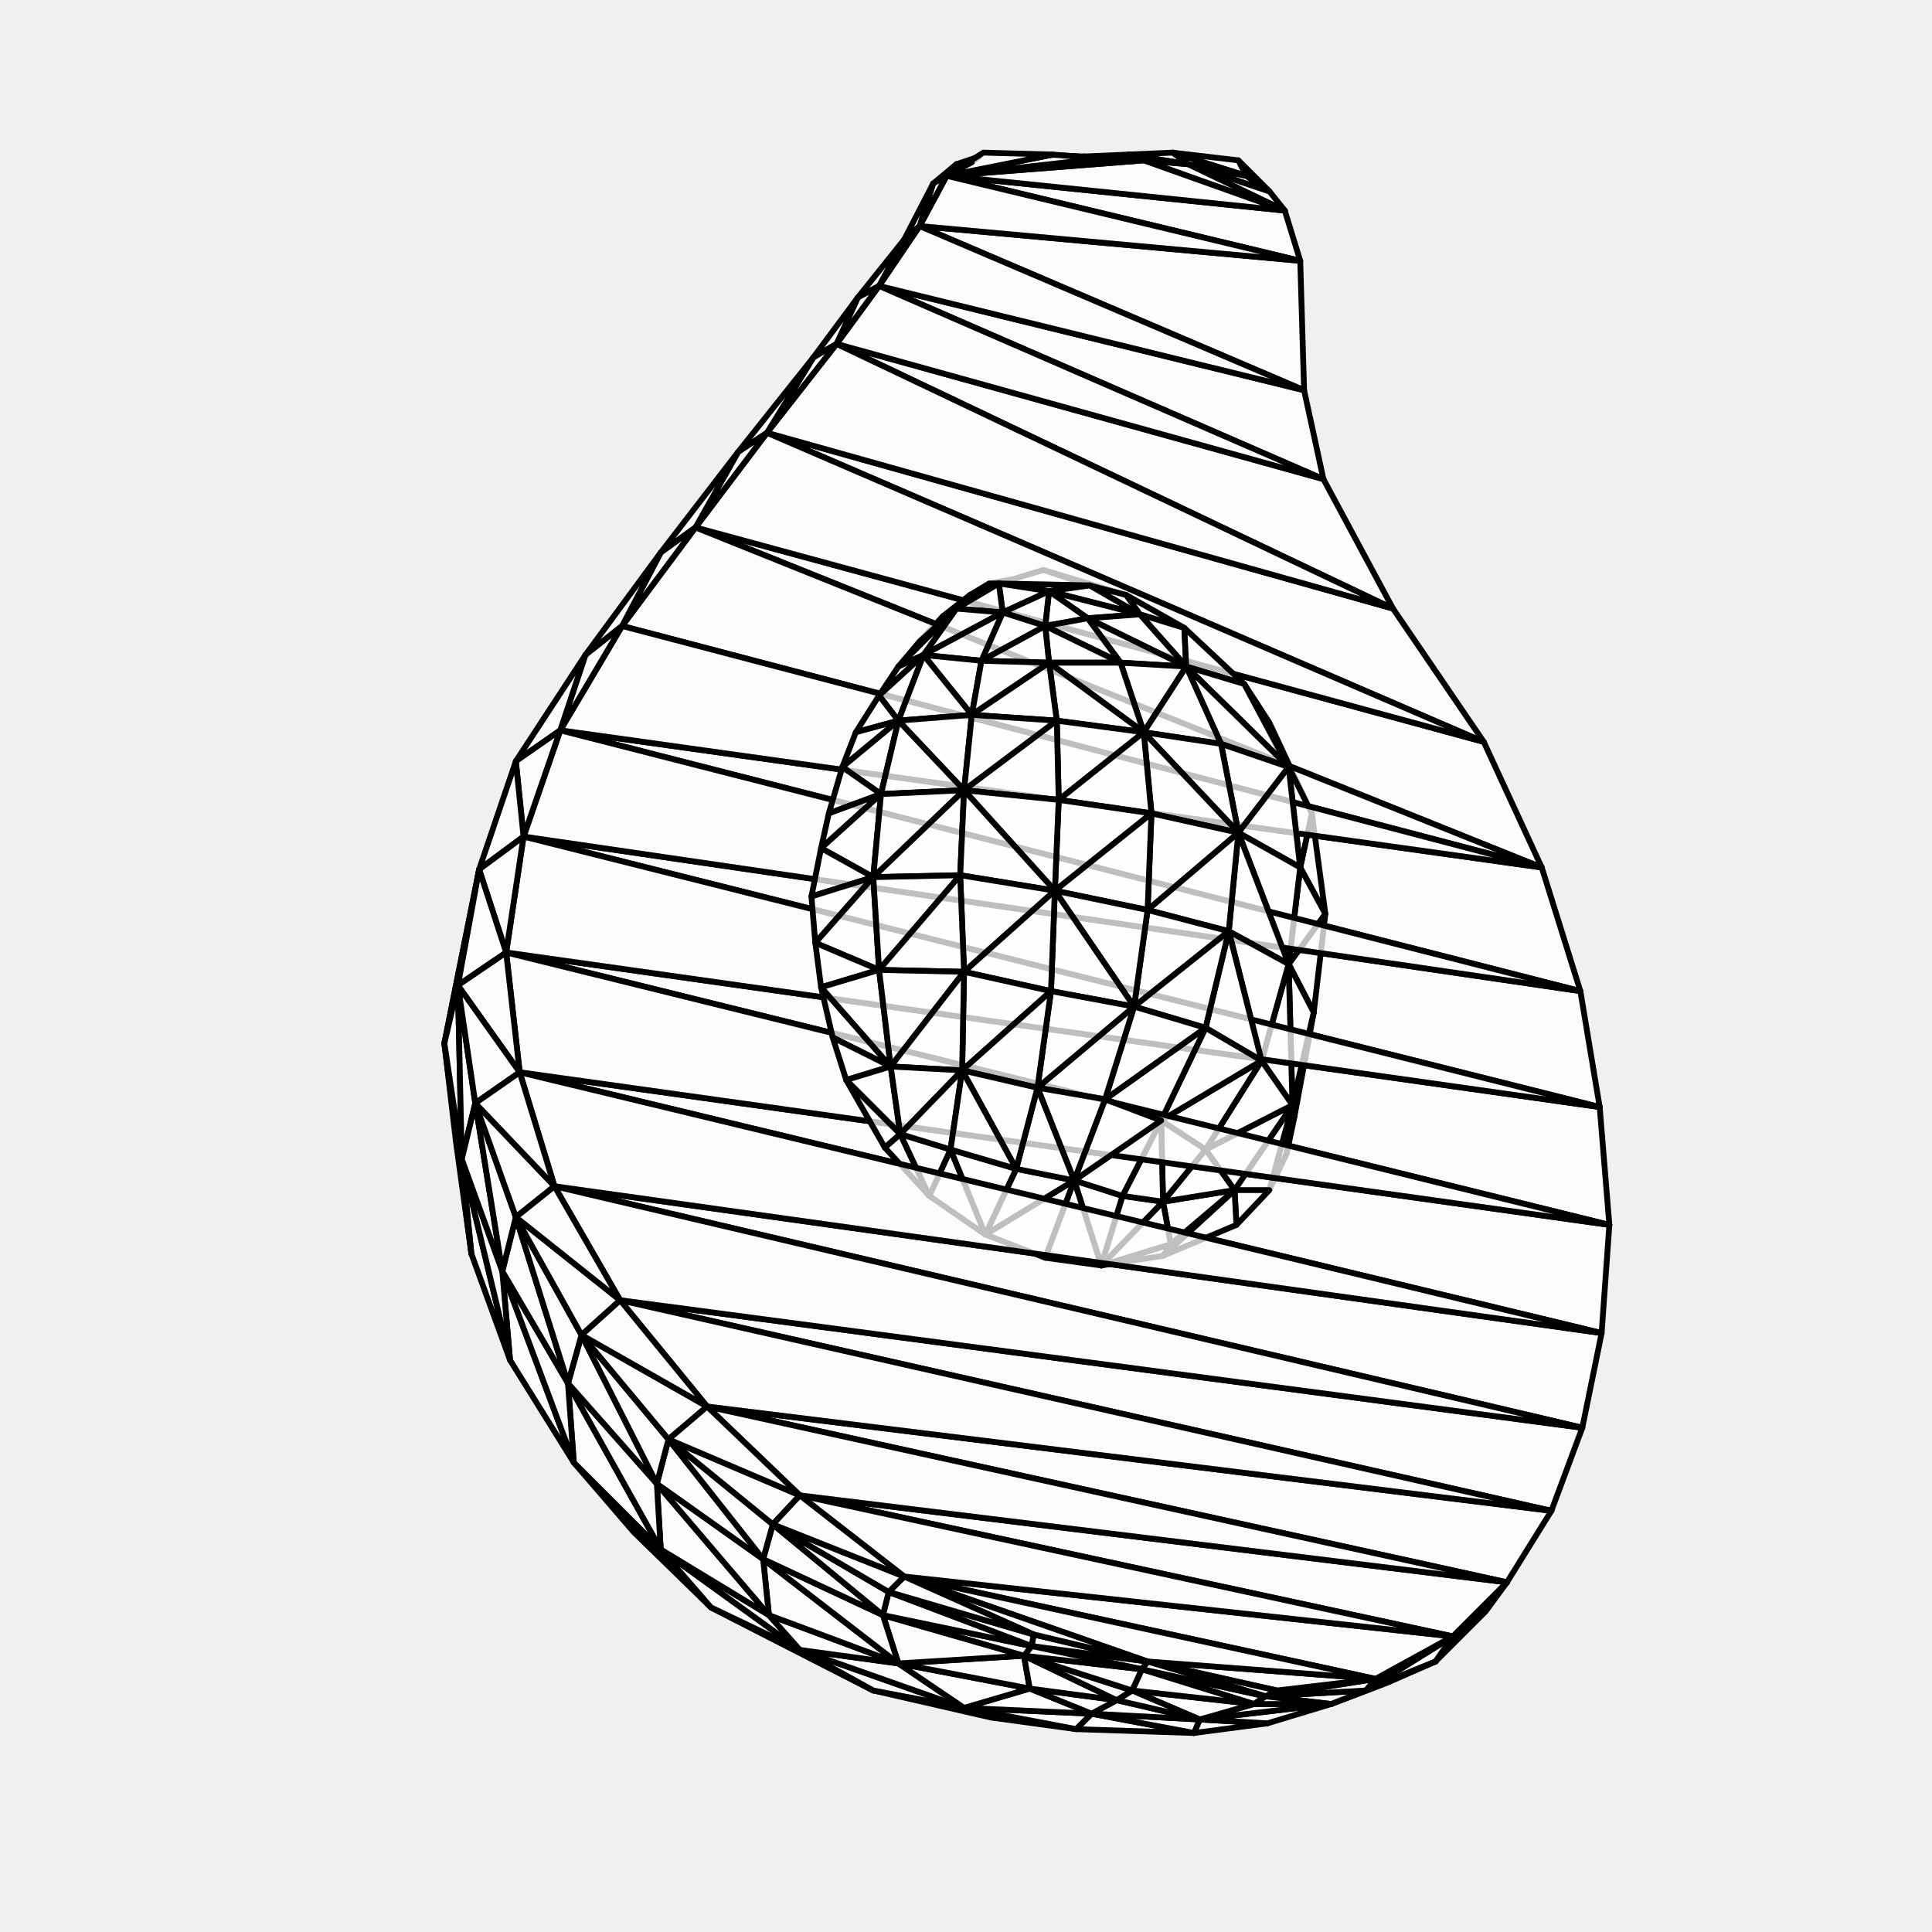
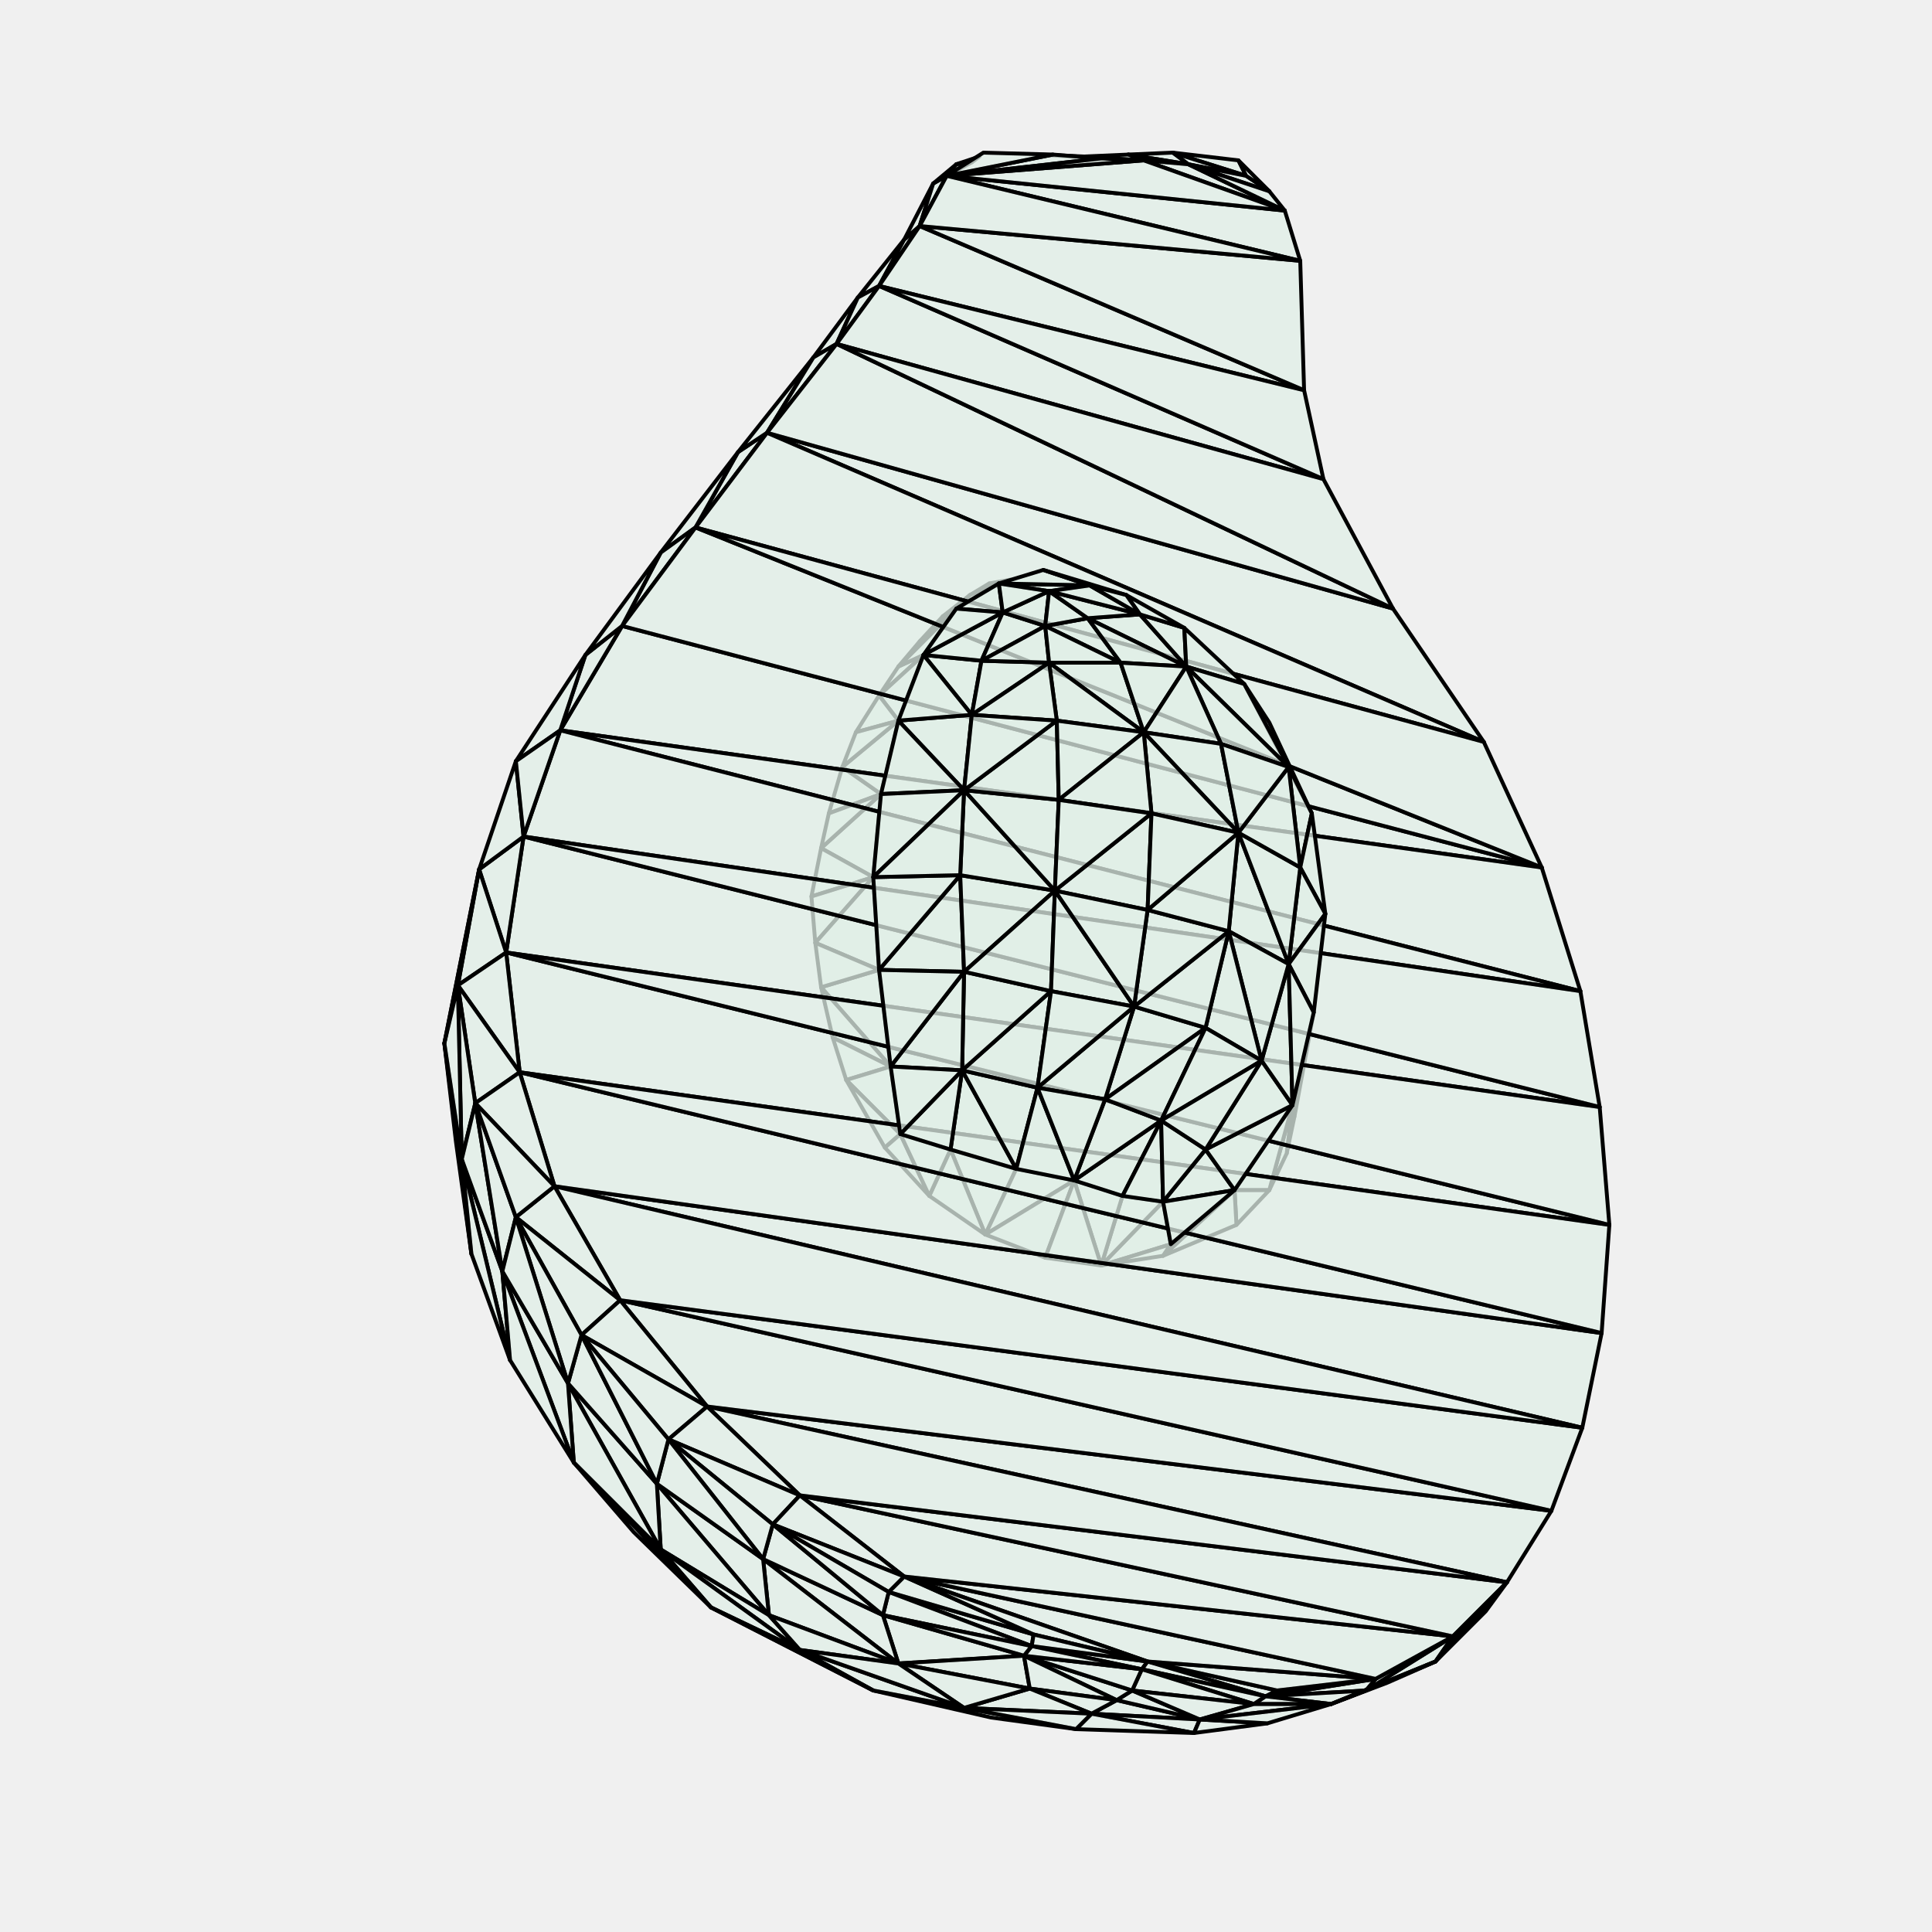
- <svg xmlns="http://www.w3.org/2000/svg" baseProfile="full" height="512" style="&#10;        margin: 20px;&#10;        border: solid 1px black;" version="1.1" viewBox="-0.5 -0.5 1.0 1.0" width="512">
+ <svg xmlns="http://www.w3.org/2000/svg" baseProfile="full" height="512" style="width: 100%; height: 100%;" version="1.1" viewBox="-0.5 -0.5 1.0 1.0" width="512">
  <defs>
    <clipPath id="id1">
      <rect height="1.0" width="1.0" x="-0.5" y="-0.5" />
    </clipPath>
  </defs>
-   <g clip-path="url(#id1)" fill="white" fill-opacity="0.75" stroke="black" stroke-linejoin="round" stroke-width="0.003">
-     <polygon points="0.141,-0.417 0.145,-0.409 0.157,-0.401" />
+   <g clip-path="url(#id1)" fill="#e0efe7" fill-opacity="0.75" stroke="black" stroke-linejoin="round" stroke-width="0.002">
+     <polygon points="-0.056,-0.346 -0.045,-0.352 -0.032,-0.376" />
+     <polygon points="-0.045,-0.352 -0.024,-0.383 -0.032,-0.376" />
+     <polygon points="-0.032,-0.376 -0.024,-0.383 -0.017,-0.405" />
+     <polygon points="-0.024,-0.383 -0.01,-0.409 -0.017,-0.405" />
+     <polygon points="-0.01,-0.409 0.003,-0.416 -0.005,-0.415" />
+     <polygon points="-0.005,-0.415 0.003,-0.416 0.007,-0.419" />
    <polygon points="0.141,-0.417 0.107,-0.421 0.145,-0.409" />
+     <polygon points="0.107,-0.421 0.115,-0.415 0.145,-0.409" />
+     <polygon points="0.023,-0.2 0.012,-0.198 0.017,-0.198" />
+     <polygon points="-0.064,-0.103 -0.071,-0.079 -0.044,-0.089" />
+     <polygon points="-0.035,-0.155 -0.045,-0.14 -0.022,-0.161" />
+     <polygon points="-0.035,-0.155 -0.022,-0.161 -0.005,-0.185" />
+     <polygon points="0.17,0.078 0.18,0.024 0.169,0.072" />
+     <polygon points="0.166,0.097 0.17,0.078 0.169,0.072" />
+     <polygon points="0.157,0.116 0.166,0.097 0.169,0.072" />
+     <polygon points="-0.035,-0.127 -0.064,-0.103 -0.044,-0.089" />
+     <polygon points="-0.024,-0.168 -0.005,-0.185 -0.012,-0.181" />
+     <polygon points="-0.024,-0.168 -0.035,-0.155 -0.005,-0.185" />
+     <polygon points="-0.045,-0.14 -0.035,-0.127 -0.022,-0.161" />
+     <polygon points="-0.045,-0.14 -0.057,-0.121 -0.035,-0.127" />
+     <polygon points="-0.035,-0.127 -0.057,-0.121 -0.064,-0.103" />
+     <polygon points="-0.039,0.052 -0.045,0.002 -0.075,0.011" />
+     <polygon points="-0.069,0.037 -0.039,0.052 -0.075,0.011" />
+     <polygon points="-0.075,-0.061 -0.048,-0.046 -0.044,-0.089" />
+     <polygon points="-0.075,-0.061 -0.08,-0.036 -0.048,-0.046" />
+     <polygon points="-0.048,-0.046 -0.08,-0.036 -0.078,-0.012" />
+     <polygon points="-0.069,0.037 -0.062,0.059 -0.039,0.052" />
+     <polygon points="-0.071,-0.079 -0.075,-0.061 -0.044,-0.089" />
+     <polygon points="-0.048,-0.046 -0.078,-0.012 -0.045,0.002" />
+     <polygon points="-0.078,-0.012 -0.075,0.011 -0.045,0.002" />
+     <polygon points="0.012,-0.198 0.002,-0.192 0.017,-0.198" />
+     <polygon points="0.107,-0.421 0.084,-0.42 0.115,-0.415" />
+     <polygon points="0.084,-0.42 0.092,-0.417 0.115,-0.415" />
+     <polygon points="0.002,-0.192 -0.005,-0.185 0.017,-0.198" />
+     <polygon points="0.002,-0.192 -0.012,-0.181 -0.005,-0.185" />
+     <polygon points="0.061,-0.419 0.038,-0.42 0.07,-0.418" />
+     <polygon points="-0.14,-0.227 -0.103,-0.276 -0.118,-0.266" />
+     <polygon points="-0.118,-0.266 -0.103,-0.276 -0.079,-0.315" />
+     <polygon points="-0.158,-0.214 -0.14,-0.227 -0.118,-0.266" />
+     <polygon points="-0.178,-0.176 -0.14,-0.227 -0.158,-0.214" />
+     <polygon points="-0.079,-0.315 -0.067,-0.322 -0.056,-0.346" />
+     <polygon points="-0.103,-0.276 -0.067,-0.322 -0.079,-0.315" />
+     <polygon points="-0.067,-0.322 -0.045,-0.352 -0.056,-0.346" />
+     <polygon points="0.061,-0.419 0.07,-0.418 0.092,-0.417" />
+     <polygon points="0.084,-0.42 0.061,-0.419 0.092,-0.417" />
+     <polygon points="0.157,0.116 0.169,0.072 0.139,0.116" />
+     <polygon points="0.14,0.134 0.157,0.116 0.139,0.116" />
+     <polygon points="-0.039,0.052 -0.062,0.059 -0.034,0.087" />
+     <polygon points="-0.062,0.059 -0.042,0.094 -0.034,0.087" />
+     <polygon points="0.14,0.134 0.139,0.116 0.102,0.15" />
+     <polygon points="0.139,0.116 0.106,0.144 0.102,0.15" />
+     <polygon points="0.07,0.155 0.106,0.144 0.102,0.122" />
+     <polygon points="0.081,0.119 0.07,0.155 0.102,0.122" />
+     <polygon points="0.07,0.155 0.081,0.119 0.056,0.111" />
+     <polygon points="0.026,0.105 -0.008,0.095 0.01,0.139" />
+     <polygon points="0.056,0.111 0.026,0.105 0.01,0.139" />
+     <polygon points="0.041,0.151 0.056,0.111 0.01,0.139" />
+     <polygon points="-0.042,0.094 -0.019,0.119 -0.034,0.087" />
+     <polygon points="0.041,0.151 0.07,0.155 0.056,0.111" />
+     <polygon points="-0.008,0.095 -0.019,0.119 0.01,0.139" />
+     <polygon points="-0.019,0.119 -0.008,0.095 -0.034,0.087" />
+     <polygon points="0.102,0.15 0.106,0.144 0.07,0.155" />
+     <polygon points="0.207,0.375 0.243,0.36 0.252,0.347" />
+     <polygon points="0.212,0.369 0.207,0.375 0.252,0.347" />
+     <polygon points="0.207,0.375 0.212,0.369 0.155,0.378" />
+     <polygon points="0.212,0.369 0.161,0.375 0.155,0.378" />
+     <polygon points="0.155,0.378 0.161,0.375 0.094,0.36" />
+     <polygon points="0.091,0.364 0.094,0.36 0.034,0.352" />
+     <polygon points="0.091,0.364 0.155,0.378 0.094,0.36" />
+     <polygon points="0.034,0.352 0.035,0.346 -0.04,0.324" />
+     <polygon points="0.035,0.346 -0.032,0.316 -0.04,0.324" />
+     <polygon points="0.165,-0.391 -0.01,-0.409 0.173,-0.365" />
+     <polygon points="-0.024,-0.383 -0.045,-0.352 0.175,-0.298" />
+     <polygon points="0.165,-0.391 0.115,-0.415 0.092,-0.417" />
+     <polygon points="-0.213,0.114 0.319,0.239 0.329,0.19" />
+     <polygon points="-0.231,0.055 -0.213,0.114 0.329,0.19" />
+     <polygon points="-0.238,-0.007 -0.231,0.055 0.333,0.134" />
+     <polygon points="0.173,-0.365 -0.024,-0.383 0.175,-0.298" />
+     <polygon points="-0.045,-0.352 -0.067,-0.322 0.185,-0.252" />
+     <polygon points="0.094,0.36 0.161,0.375 0.212,0.369" />
+     <polygon points="-0.231,0.055 0.329,0.19 0.333,0.134" />
+     <polygon points="-0.032,0.316 0.094,0.36 0.212,0.369" />
+     <polygon points="0.157,-0.401 0.145,-0.409 0.115,-0.415" />
+     <polygon points="0.221,-0.185 -0.103,-0.276 0.268,-0.116" />
+     <polygon points="-0.103,-0.276 -0.14,-0.227 0.268,-0.116" />
+     <polygon points="0.298,-0.051 -0.178,-0.176 -0.21,-0.122" />
+     <polygon points="0.175,-0.298 -0.045,-0.352 0.185,-0.252" />
+     <polygon points="0.165,-0.391 0.092,-0.417 -0.01,-0.409" />
+     <polygon points="0.318,0.013 0.298,-0.051 -0.21,-0.122" />
+     <polygon points="-0.01,-0.409 -0.024,-0.383 0.173,-0.365" />
+     <polygon points="-0.067,-0.322 -0.103,-0.276 0.221,-0.185" />
+     <polygon points="-0.21,-0.122 -0.229,-0.067 0.318,0.013" />
+     <polygon points="-0.229,-0.067 -0.238,-0.007 0.328,0.073" />
+     <polygon points="-0.229,-0.067 0.328,0.073 0.318,0.013" />
    <polygon points="0.165,-0.391 0.157,-0.401 0.115,-0.415" />
-     <polygon points="0.157,-0.401 0.145,-0.409 0.115,-0.415" />
-     <polygon points="0.107,-0.421 0.115,-0.415 0.145,-0.409" />
-     <polygon points="0.107,-0.421 0.084,-0.42 0.115,-0.415" />
-     <polygon points="0.165,-0.391 0.115,-0.415 0.092,-0.417" />
-     <polygon points="0.084,-0.42 0.092,-0.417 0.115,-0.415" />
-     <polygon points="0.084,-0.42 0.061,-0.419 0.092,-0.417" />
-     <polygon points="0.061,-0.419 0.07,-0.418 0.092,-0.417" />
-     <polygon points="0.165,-0.391 -0.01,-0.409 0.173,-0.365" />
-     <polygon points="0.061,-0.419 0.038,-0.42 0.07,-0.418" />
-     <polygon points="0.165,-0.391 0.092,-0.417 -0.01,-0.409" />
+     <polygon points="-0.032,0.316 0.035,0.346 0.094,0.36" />
+     <polygon points="0.07,-0.418 0.045,-0.42 -0.01,-0.409" />
+     <polygon points="-0.238,-0.007 0.333,0.134 0.328,0.073" />
+     <polygon points="0.185,-0.252 -0.067,-0.322 0.221,-0.185" />
    <polygon points="0.092,-0.417 0.07,-0.418 -0.01,-0.409" />
-     <polygon points="0.173,-0.365 -0.024,-0.383 0.175,-0.298" />
-     <polygon points="0.07,-0.418 0.045,-0.42 -0.01,-0.409" />
-     <polygon points="-0.005,-0.415 0.003,-0.416 0.007,-0.419" />
-     <polygon points="-0.01,-0.409 -0.024,-0.383 0.173,-0.365" />
+     <polygon points="-0.14,-0.227 -0.178,-0.176 0.298,-0.051" />
    <polygon points="0.045,-0.42 0.009,-0.421 -0.01,-0.409" />
-     <polygon points="-0.01,-0.409 0.003,-0.416 -0.005,-0.415" />
-     <polygon points="-0.017,-0.405 -0.01,-0.409 -0.005,-0.415" />
-     <polygon points="0.175,-0.298 -0.045,-0.352 0.185,-0.252" />
-     <polygon points="-0.024,-0.383 -0.01,-0.409 -0.017,-0.405" />
-     <polygon points="-0.032,-0.376 -0.024,-0.383 -0.017,-0.405" />
-     <polygon points="-0.024,-0.383 -0.045,-0.352 0.175,-0.298" />
-     <polygon points="0.185,-0.252 -0.067,-0.322 0.221,-0.185" />
-     <polygon points="-0.045,-0.352 -0.024,-0.383 -0.032,-0.376" />
-     <polygon points="-0.056,-0.346 -0.045,-0.352 -0.032,-0.376" />
-     <polygon points="-0.045,-0.352 -0.067,-0.322 0.185,-0.252" />
-     <polygon points="0.221,-0.185 -0.103,-0.276 0.268,-0.116" />
-     <polygon points="-0.067,-0.322 -0.045,-0.352 -0.056,-0.346" />
-     <polygon points="-0.079,-0.315 -0.067,-0.322 -0.056,-0.346" />
-     <polygon points="-0.067,-0.322 -0.103,-0.276 0.221,-0.185" />
    <polygon points="0.268,-0.116 -0.14,-0.227 0.298,-0.051" />
-     <polygon points="-0.103,-0.276 -0.067,-0.322 -0.079,-0.315" />
+     <polygon points="0.157,-0.126 0.144,-0.146 0.179,-0.079" />
+     <polygon points="0.003,-0.13 0.008,-0.158 -0.022,-0.161" />
+     <polygon points="0.008,-0.158 0.019,-0.183 -0.022,-0.161" />
+     <polygon points="0.043,-0.157 0.008,-0.158 0.003,-0.13" />
+     <polygon points="0.019,-0.183 0.008,-0.158 0.041,-0.176" />
+     <polygon points="0.008,-0.158 0.043,-0.157 0.041,-0.176" />
+     <polygon points="0.017,-0.198 0.043,-0.194 0.064,-0.197" />
+     <polygon points="0.04,-0.205 0.017,-0.198 0.064,-0.197" />
+     <polygon points="0.09,-0.182 0.063,-0.18 0.114,-0.155" />
+     <polygon points="0.141,-0.069 0.136,-0.018 0.167,-0.001" />
+     <polygon points="0.139,0.116 0.124,0.095 0.102,0.122" />
+     <polygon points="0.106,0.144 0.139,0.116 0.102,0.122" />
+     <polygon points="0.139,0.116 0.169,0.072 0.124,0.095" />
+     <polygon points="0.169,0.072 0.153,0.049 0.124,0.095" />
+     <polygon points="0.167,-0.001 0.153,0.049 0.169,0.072" />
+     <polygon points="-0.008,0.095 0.026,0.105 -0.002,0.054" />
+     <polygon points="0.026,0.105 0.037,0.063 -0.002,0.054" />
+     <polygon points="0.037,0.063 0.044,0.013 -0.002,0.054" />
+     <polygon points="0.044,0.013 -0.001,0.003 -0.002,0.054" />
+     <polygon points="-0.001,0.003 -0.003,-0.047 -0.045,0.002" />
+     <polygon points="0.113,-0.175 0.09,-0.182 0.114,-0.155" />
+     <polygon points="0.144,-0.146 0.113,-0.175 0.114,-0.155" />
+     <polygon points="0.081,0.119 0.101,0.08 0.056,0.111" />
+     <polygon points="-0.003,-0.047 -0.001,0.003 0.046,-0.039" />
+     <polygon points="0.043,-0.194 0.019,-0.183 0.041,-0.176" />
+     <polygon points="-0.001,-0.091 -0.003,-0.047 0.046,-0.039" />
+     <polygon points="0.048,-0.086 -0.001,-0.091 0.046,-0.039" />
+     <polygon points="-0.005,-0.185 0.019,-0.183 0.017,-0.198" />
+     <polygon points="-0.001,0.003 0.044,0.013 0.046,-0.039" />
+     <polygon points="0.003,-0.13 -0.035,-0.127 -0.001,-0.091" />
+     <polygon points="-0.035,-0.127 -0.044,-0.089 -0.001,-0.091" />
+     <polygon points="0.046,-0.039 0.044,0.013 0.087,0.021" />
+     <polygon points="0.101,0.08 0.072,0.069 0.056,0.111" />
+     <polygon points="0.124,0.032 0.087,0.021 0.072,0.069" />
+     <polygon points="0.167,-0.001 0.136,-0.018 0.153,0.049" />
+     <polygon points="0.101,0.08 0.124,0.032 0.072,0.069" />
+     <polygon points="-0.003,-0.047 -0.048,-0.046 -0.045,0.002" />
+     <polygon points="-0.008,0.095 -0.002,0.054 -0.034,0.087" />
+     <polygon points="0.136,-0.018 0.124,0.032 0.153,0.049" />
+     <polygon points="0.037,0.063 0.026,0.105 0.056,0.111" />
+     <polygon points="0.167,-0.103 0.173,-0.051 0.179,-0.079" />
+     <polygon points="0.173,-0.051 0.186,-0.027 0.179,-0.079" />
+     <polygon points="0.186,-0.027 0.173,-0.051 0.167,-0.001" />
+     <polygon points="0.18,0.024 0.186,-0.027 0.167,-0.001" />
+     <polygon points="0.124,0.032 0.136,-0.018 0.087,0.021" />
+     <polygon points="0.153,0.049 0.124,0.032 0.101,0.08" />
+     <polygon points="0.072,0.069 0.087,0.021 0.037,0.063" />
+     <polygon points="0.101,0.08 0.081,0.119 0.102,0.122" />
+     <polygon points="0.18,0.024 0.167,-0.001 0.169,0.072" />
+     <polygon points="0.087,0.021 0.044,0.013 0.037,0.063" />
+     <polygon points="0.173,-0.051 0.141,-0.069 0.167,-0.001" />
+     <polygon points="-0.002,0.054 -0.001,0.003 -0.039,0.052" />
+     <polygon points="0.124,0.095 0.101,0.08 0.102,0.122" />
+     <polygon points="-0.044,-0.089 -0.048,-0.046 -0.001,-0.091" />
+     <polygon points="-0.001,0.003 -0.045,0.002 -0.039,0.052" />
+     <polygon points="0.124,0.095 0.153,0.049 0.101,0.08" />
+     <polygon points="-0.048,-0.046 -0.003,-0.047 -0.001,-0.091" />
+     <polygon points="-0.002,0.054 -0.039,0.052 -0.034,0.087" />
+     <polygon points="0.072,0.069 0.037,0.063 0.056,0.111" />
+     <polygon points="-0.032,0.316 0.212,0.369 0.252,0.347" />
+     <polygon points="-0.086,0.274 -0.032,0.316 0.252,0.347" />
+     <polygon points="-0.134,0.228 0.28,0.319 0.303,0.282" />
+     <polygon points="-0.086,0.274 0.252,0.347 0.28,0.319" />
+     <polygon points="-0.134,0.228 -0.086,0.274 0.28,0.319" />
+     <polygon points="-0.179,0.173 -0.134,0.228 0.303,0.282" />
+     <polygon points="-0.179,0.173 0.303,0.282 0.319,0.239" />
+     <polygon points="-0.213,0.114 -0.179,0.173 0.319,0.239" />
+     <polygon points="0.08,-0.157 0.043,-0.157 0.092,-0.121" />
+     <polygon points="0.043,-0.157 0.047,-0.127 0.092,-0.121" />
+     <polygon points="0.047,-0.127 0.043,-0.157 0.003,-0.13" />
+     <polygon points="0.08,-0.157 0.063,-0.18 0.041,-0.176" />
+     <polygon points="0.043,-0.157 0.08,-0.157 0.041,-0.176" />
+     <polygon points="0.063,-0.18 0.043,-0.194 0.041,-0.176" />
    <polygon points="0.083,-0.192 0.04,-0.205 0.064,-0.197" />
-     <polygon points="-0.118,-0.266 -0.103,-0.276 -0.079,-0.315" />
-     <polygon points="0.023,-0.2 0.012,-0.198 0.017,-0.198" />
-     <polygon points="0.04,-0.205 0.017,-0.198 0.064,-0.197" />
-     <polygon points="-0.103,-0.276 -0.14,-0.227 0.268,-0.116" />
-     <polygon points="0.012,-0.198 0.002,-0.192 0.017,-0.198" />
+     <polygon points="0.167,-0.103 0.144,-0.146 0.114,-0.155" />
+     <polygon points="0.132,-0.115 0.167,-0.103 0.114,-0.155" />
+     <polygon points="0.048,-0.086 0.047,-0.127 -0.001,-0.091" />
+     <polygon points="0.063,-0.18 0.08,-0.157 0.114,-0.155" />
+     <polygon points="0.043,-0.194 0.063,-0.18 0.09,-0.182" />
+     <polygon points="0.113,-0.175 0.083,-0.192 0.09,-0.182" />
+     <polygon points="-0.035,-0.127 0.003,-0.13 -0.022,-0.161" />
+     <polygon points="0.064,-0.197 0.043,-0.194 0.09,-0.182" />
+     <polygon points="0.114,-0.155 0.08,-0.157 0.092,-0.121" />
+     <polygon points="0.132,-0.115 0.114,-0.155 0.092,-0.121" />
+     <polygon points="0.019,-0.183 0.043,-0.194 0.017,-0.198" />
+     <polygon points="0.019,-0.183 -0.005,-0.185 -0.022,-0.161" />
+     <polygon points="0.047,-0.127 0.003,-0.13 -0.001,-0.091" />
    <polygon points="0.083,-0.192 0.064,-0.197 0.09,-0.182" />
-     <polygon points="0.113,-0.175 0.083,-0.192 0.09,-0.182" />
-     <polygon points="0.017,-0.198 0.043,-0.194 0.064,-0.197" />
-     <polygon points="0.318,0.013 0.298,-0.051 -0.21,-0.122" />
-     <polygon points="0.002,-0.192 -0.005,-0.185 0.017,-0.198" />
-     <polygon points="0.064,-0.197 0.043,-0.194 0.09,-0.182" />
-     <polygon points="0.002,-0.192 -0.012,-0.181 -0.005,-0.185" />
-     <polygon points="0.157,-0.126 0.144,-0.146 0.179,-0.079" />
-     <polygon points="0.019,-0.183 0.043,-0.194 0.017,-0.198" />
-     <polygon points="-0.005,-0.185 0.019,-0.183 0.017,-0.198" />
-     <polygon points="0.113,-0.175 0.09,-0.182 0.114,-0.155" />
-     <polygon points="-0.024,-0.168 -0.005,-0.185 -0.012,-0.181" />
-     <polygon points="0.144,-0.146 0.113,-0.175 0.114,-0.155" />
-     <polygon points="0.043,-0.194 0.063,-0.18 0.09,-0.182" />
-     <polygon points="-0.14,-0.227 -0.103,-0.276 -0.118,-0.266" />
-     <polygon points="-0.14,-0.227 -0.178,-0.176 0.298,-0.051" />
-     <polygon points="-0.024,-0.168 -0.035,-0.155 -0.005,-0.185" />
-     <polygon points="0.09,-0.182 0.063,-0.18 0.114,-0.155" />
-     <polygon points="-0.158,-0.214 -0.14,-0.227 -0.118,-0.266" />
-     <polygon points="0.063,-0.18 0.043,-0.194 0.041,-0.176" />
-     <polygon points="0.043,-0.194 0.019,-0.183 0.041,-0.176" />
-     <polygon points="-0.229,-0.067 0.328,0.073 0.318,0.013" />
-     <polygon points="0.019,-0.183 -0.005,-0.185 -0.022,-0.161" />
-     <polygon points="-0.035,-0.155 -0.022,-0.161 -0.005,-0.185" />
-     <polygon points="0.167,-0.103 0.144,-0.146 0.114,-0.155" />
-     <polygon points="0.173,-0.051 0.186,-0.027 0.179,-0.079" />
-     <polygon points="0.063,-0.18 0.08,-0.157 0.114,-0.155" />
-     <polygon points="0.08,-0.157 0.063,-0.18 0.041,-0.176" />
-     <polygon points="-0.035,-0.155 -0.045,-0.14 -0.022,-0.161" />
-     <polygon points="0.019,-0.183 0.008,-0.158 0.041,-0.176" />
-     <polygon points="0.167,-0.103 0.173,-0.051 0.179,-0.079" />
-     <polygon points="0.008,-0.158 0.019,-0.183 -0.022,-0.161" />
-     <polygon points="0.132,-0.115 0.167,-0.103 0.114,-0.155" />
-     <polygon points="0.043,-0.157 0.08,-0.157 0.041,-0.176" />
-     <polygon points="0.008,-0.158 0.043,-0.157 0.041,-0.176" />
-     <polygon points="0.298,-0.051 -0.178,-0.176 -0.21,-0.122" />
-     <polygon points="-0.045,-0.14 -0.035,-0.127 -0.022,-0.161" />
-     <polygon points="0.114,-0.155 0.08,-0.157 0.092,-0.121" />
-     <polygon points="-0.238,-0.007 0.333,0.134 0.328,0.073" />
-     <polygon points="-0.178,-0.176 -0.14,-0.227 -0.158,-0.214" />
-     <polygon points="-0.045,-0.14 -0.057,-0.121 -0.035,-0.127" />
-     <polygon points="0.18,0.024 0.186,-0.027 0.167,-0.001" />
-     <polygon points="0.166,0.097 0.17,0.078 0.169,0.072" />
-     <polygon points="0.132,-0.115 0.114,-0.155 0.092,-0.121" />
-     <polygon points="0.003,-0.13 0.008,-0.158 -0.022,-0.161" />
-     <polygon points="0.17,0.078 0.18,0.024 0.169,0.072" />
-     <polygon points="0.08,-0.157 0.043,-0.157 0.092,-0.121" />
-     <polygon points="0.186,-0.027 0.173,-0.051 0.167,-0.001" />
-     <polygon points="-0.197,-0.161 -0.178,-0.176 -0.158,-0.214" />
-     <polygon points="0.043,-0.157 0.008,-0.158 0.003,-0.13" />
-     <polygon points="0.167,-0.103 0.132,-0.115 0.141,-0.069" />
-     <polygon points="0.173,-0.051 0.167,-0.103 0.141,-0.069" />
-     <polygon points="-0.035,-0.127 0.003,-0.13 -0.022,-0.161" />
-     <polygon points="0.157,0.116 0.166,0.097 0.169,0.072" />
-     <polygon points="-0.035,-0.127 -0.057,-0.121 -0.064,-0.103" />
-     <polygon points="0.043,-0.157 0.047,-0.127 0.092,-0.121" />
-     <polygon points="0.18,0.024 0.167,-0.001 0.169,0.072" />
-     <polygon points="0.132,-0.115 0.092,-0.121 0.141,-0.069" />
-     <polygon points="0.047,-0.127 0.043,-0.157 0.003,-0.13" />
-     <polygon points="0.173,-0.051 0.141,-0.069 0.167,-0.001" />
-     <polygon points="-0.035,-0.127 -0.064,-0.103 -0.044,-0.089" />
-     <polygon points="-0.21,-0.122 -0.229,-0.067 0.318,0.013" />
-     <polygon points="0.157,0.116 0.169,0.072 0.139,0.116" />
-     <polygon points="-0.231,0.055 0.329,0.19 0.333,0.134" />
-     <polygon points="0.14,0.134 0.157,0.116 0.139,0.116" />
-     <polygon points="-0.064,-0.103 -0.071,-0.079 -0.044,-0.089" />
-     <polygon points="0.092,-0.121 0.096,-0.079 0.141,-0.069" />
-     <polygon points="0.167,-0.001 0.153,0.049 0.169,0.072" />
-     <polygon points="0.003,-0.13 -0.035,-0.127 -0.001,-0.091" />
-     <polygon points="-0.071,-0.079 -0.075,-0.061 -0.044,-0.089" />
-     <polygon points="-0.27,0.04 -0.264,0.091 -0.256,0.149" />
-     <polygon points="0.141,-0.069 0.136,-0.018 0.167,-0.001" />
-     <polygon points="0.047,-0.127 0.048,-0.086 0.092,-0.121" />
-     <polygon points="-0.035,-0.127 -0.044,-0.089 -0.001,-0.091" />
-     <polygon points="0.047,-0.127 0.003,-0.13 -0.001,-0.091" />
-     <polygon points="0.14,0.134 0.139,0.116 0.102,0.15" />
-     <polygon points="-0.132,0.332 -0.087,0.355 -0.048,0.375" />
-     <polygon points="-0.21,-0.122 -0.178,-0.176 -0.197,-0.161" />
-     <polygon points="0.139,0.116 0.169,0.072 0.124,0.095" />
-     <polygon points="0.048,-0.086 0.096,-0.079 0.092,-0.121" />
-     <polygon points="0.167,-0.001 0.136,-0.018 0.153,0.049" />
-     <polygon points="0.169,0.072 0.153,0.049 0.124,0.095" />
-     <polygon points="-0.233,-0.106 -0.21,-0.122 -0.197,-0.161" />
-     <polygon points="-0.048,0.375 0.013,0.389 0.057,0.395" />
-     <polygon points="0.096,-0.079 0.094,-0.029 0.141,-0.069" />
-     <polygon points="0.048,-0.086 0.047,-0.127 -0.001,-0.091" />
-     <polygon points="0.139,0.116 0.106,0.144 0.102,0.15" />
-     <polygon points="0.094,-0.029 0.136,-0.018 0.141,-0.069" />
-     <polygon points="-0.213,0.114 0.319,0.239 0.329,0.19" />
-     <polygon points="-0.075,-0.061 -0.048,-0.046 -0.044,-0.089" />
-     <polygon points="0.243,0.36 0.269,0.334 0.28,0.319" />
+     <polygon points="0.207,0.375 0.155,0.378 0.189,0.382" />
+     <polygon points="0.155,0.378 0.149,0.382 0.189,0.382" />
+     <polygon points="0.03,0.357 -0.043,0.336 -0.035,0.361" />
+     <polygon points="0.033,0.374 0.03,0.357 -0.035,0.361" />
+     <polygon points="0.149,0.382 0.155,0.378 0.091,0.364" />
+     <polygon points="0.078,0.38 0.065,0.387 0.121,0.39" />
+     <polygon points="0.078,0.38 0.121,0.39 0.086,0.375" />
+     <polygon points="0.078,0.38 0.086,0.375 0.03,0.357" />
+     <polygon points="0.033,0.374 0.078,0.38 0.03,0.357" />
+     <polygon points="0.078,0.38 0.033,0.374 0.065,0.387" />
+     <polygon points="0.086,0.375 0.149,0.382 0.091,0.364" />
+     <polygon points="0.086,0.375 0.091,0.364 0.03,0.357" />
+     <polygon points="0.091,0.364 0.034,0.352 0.03,0.357" />
+     <polygon points="-0.043,0.336 -0.105,0.307 -0.035,0.361" />
+     <polygon points="-0.105,0.307 -0.102,0.336 -0.035,0.361" />
+     <polygon points="-0.105,0.307 -0.16,0.268 -0.102,0.336" />
+     <polygon points="-0.16,0.268 -0.158,0.302 -0.102,0.336" />
+     <polygon points="-0.16,0.268 -0.206,0.216 -0.158,0.302" />
+     <polygon points="-0.206,0.216 -0.203,0.257 -0.158,0.302" />
+     <polygon points="-0.102,0.336 -0.158,0.302 -0.086,0.354" />
+     <polygon points="-0.158,0.302 -0.132,0.332 -0.086,0.354" />
+     <polygon points="-0.158,0.302 -0.203,0.257 -0.132,0.332" />
    <polygon points="-0.203,0.257 -0.172,0.293 -0.132,0.332" />
-     <polygon points="-0.075,-0.061 -0.08,-0.036 -0.048,-0.046" />
-     <polygon points="-0.229,-0.067 -0.238,-0.007 0.328,0.073" />
-     <polygon points="0.106,0.144 0.139,0.116 0.102,0.122" />
-     <polygon points="0.136,-0.018 0.124,0.032 0.153,0.049" />
-     <polygon points="0.139,0.116 0.124,0.095 0.102,0.122" />
-     <polygon points="-0.044,-0.089 -0.048,-0.046 -0.001,-0.091" />
-     <polygon points="0.102,0.15 0.106,0.144 0.07,0.155" />
-     <polygon points="-0.048,-0.046 -0.08,-0.036 -0.078,-0.012" />
-     <polygon points="0.124,0.095 0.153,0.049 0.101,0.08" />
-     <polygon points="0.096,-0.079 0.048,-0.086 0.046,-0.039" />
-     <polygon points="-0.261,0.1 -0.256,0.149 -0.236,0.204" />
-     <polygon points="0.153,0.049 0.124,0.032 0.101,0.08" />
-     <polygon points="0.07,0.155 0.106,0.144 0.102,0.122" />
-     <polygon points="-0.086,0.354 -0.132,0.332 -0.048,0.375" />
-     <polygon points="0.094,-0.029 0.096,-0.079 0.046,-0.039" />
-     <polygon points="0.048,-0.086 -0.001,-0.091 0.046,-0.039" />
-     <polygon points="0.252,0.347 0.243,0.36 0.28,0.319" />
-     <polygon points="-0.252,-0.05 -0.258,-0.02 -0.27,0.04" />
-     <polygon points="0.136,-0.018 0.094,-0.029 0.087,0.021" />
-     <polygon points="0.124,0.032 0.136,-0.018 0.087,0.021" />
-     <polygon points="0.189,0.382 0.218,0.371 0.243,0.36" />
-     <polygon points="0.124,0.095 0.101,0.08 0.102,0.122" />
-     <polygon points="-0.048,-0.046 -0.003,-0.047 -0.001,-0.091" />
-     <polygon points="-0.261,0.1 -0.27,0.04 -0.256,0.149" />
-     <polygon points="0.081,0.119 0.07,0.155 0.102,0.122" />
-     <polygon points="-0.179,0.173 0.303,0.282 0.319,0.239" />
-     <polygon points="-0.048,-0.046 -0.078,-0.012 -0.045,0.002" />
-     <polygon points="-0.001,-0.091 -0.003,-0.047 0.046,-0.039" />
-     <polygon points="0.101,0.08 0.081,0.119 0.102,0.122" />
-     <polygon points="-0.078,-0.012 -0.075,0.011 -0.045,0.002" />
-     <polygon points="-0.229,-0.067 -0.21,-0.122 -0.233,-0.106" />
-     <polygon points="-0.086,0.354 -0.048,0.375 -0.001,0.384" />
-     <polygon points="0.094,-0.029 0.046,-0.039 0.087,0.021" />
-     <polygon points="-0.158,0.302 -0.203,0.257 -0.132,0.332" />
-     <polygon points="0.101,0.08 0.124,0.032 0.072,0.069" />
-     <polygon points="0.07,0.155 0.081,0.119 0.056,0.111" />
-     <polygon points="-0.003,-0.047 -0.048,-0.046 -0.045,0.002" />
-     <polygon points="0.041,0.151 0.07,0.155 0.056,0.111" />
-     <polygon points="-0.252,-0.05 -0.229,-0.067 -0.233,-0.106" />
-     <polygon points="-0.158,0.302 -0.132,0.332 -0.086,0.354" />
-     <polygon points="0.207,0.375 0.243,0.36 0.252,0.347" />
-     <polygon points="0.124,0.032 0.087,0.021 0.072,0.069" />
-     <polygon points="0.121,0.39 0.118,0.397 0.156,0.392" />
-     <polygon points="0.081,0.119 0.101,0.08 0.056,0.111" />
-     <polygon points="-0.238,-0.007 -0.231,0.055 0.333,0.134" />
-     <polygon points="0.065,0.387 0.057,0.395 0.118,0.397" />
-     <polygon points="0.207,0.375 0.189,0.382 0.243,0.36" />
-     <polygon points="-0.069,0.037 -0.039,0.052 -0.075,0.011" />
-     <polygon points="-0.24,0.158 -0.236,0.204 -0.203,0.257" />
-     <polygon points="-0.039,0.052 -0.045,0.002 -0.075,0.011" />
-     <polygon points="0.101,0.08 0.072,0.069 0.056,0.111" />
-     <polygon points="0.046,-0.039 0.044,0.013 0.087,0.021" />
-     <polygon points="0.041,0.151 0.056,0.111 0.01,0.139" />
-     <polygon points="-0.003,-0.047 -0.001,0.003 0.046,-0.039" />
-     <polygon points="-0.001,0.003 -0.003,-0.047 -0.045,0.002" />
-     <polygon points="-0.069,0.037 -0.062,0.059 -0.039,0.052" />
-     <polygon points="0.121,0.39 0.156,0.392 0.189,0.382" />
-     <polygon points="-0.263,0.01 -0.252,-0.05 -0.27,0.04" />
-     <polygon points="-0.001,0.003 0.044,0.013 0.046,-0.039" />
-     <polygon points="-0.134,0.228 0.28,0.319 0.303,0.282" />
-     <polygon points="0.065,0.387 -0.001,0.384 0.057,0.395" />
-     <polygon points="0.072,0.069 0.087,0.021 0.037,0.063" />
-     <polygon points="-0.24,0.158 -0.261,0.1 -0.236,0.204" />
-     <polygon points="0.087,0.021 0.044,0.013 0.037,0.063" />
-     <polygon points="-0.062,0.059 -0.042,0.094 -0.034,0.087" />
-     <polygon points="0.212,0.369 0.207,0.375 0.252,0.347" />
-     <polygon points="0.056,0.111 0.026,0.105 0.01,0.139" />
-     <polygon points="-0.001,0.003 -0.045,0.002 -0.039,0.052" />
-     <polygon points="0.072,0.069 0.037,0.063 0.056,0.111" />
-     <polygon points="-0.039,0.052 -0.062,0.059 -0.034,0.087" />
-     <polygon points="-0.042,0.094 -0.019,0.119 -0.034,0.087" />
-     <polygon points="-0.008,0.095 -0.019,0.119 0.01,0.139" />
-     <polygon points="0.121,0.39 0.065,0.387 0.118,0.397" />
-     <polygon points="-0.263,0.01 -0.27,0.04 -0.261,0.1" />
-     <polygon points="0.026,0.105 -0.008,0.095 0.01,0.139" />
-     <polygon points="0.037,0.063 0.026,0.105 0.056,0.111" />
-     <polygon points="-0.019,0.119 -0.008,0.095 -0.034,0.087" />
-     <polygon points="0.044,0.013 -0.001,0.003 -0.002,0.054" />
-     <polygon points="0.037,0.063 0.044,0.013 -0.002,0.054" />
-     <polygon points="-0.002,0.054 -0.001,0.003 -0.039,0.052" />
-     <polygon points="-0.035,0.361 -0.086,0.354 -0.001,0.384" />
-     <polygon points="-0.002,0.054 -0.039,0.052 -0.034,0.087" />
-     <polygon points="-0.102,0.336 -0.158,0.302 -0.086,0.354" />
-     <polygon points="0.026,0.105 0.037,0.063 -0.002,0.054" />
-     <polygon points="-0.008,0.095 -0.002,0.054 -0.034,0.087" />
-     <polygon points="-0.008,0.095 0.026,0.105 -0.002,0.054" />
-     <polygon points="0.207,0.375 0.155,0.378 0.189,0.382" />
-     <polygon points="-0.231,0.055 -0.213,0.114 0.329,0.19" />
-     <polygon points="0.149,0.382 0.121,0.39 0.189,0.382" />
-     <polygon points="-0.206,0.216 -0.203,0.257 -0.158,0.302" />
-     <polygon points="-0.238,-0.007 -0.229,-0.067 -0.252,-0.05" />
-     <polygon points="0.207,0.375 0.212,0.369 0.155,0.378" />
-     <polygon points="-0.086,0.274 0.252,0.347 0.28,0.319" />
-     <polygon points="-0.102,0.336 -0.086,0.354 -0.035,0.361" />
-     <polygon points="-0.263,0.01 -0.238,-0.007 -0.252,-0.05" />
-     <polygon points="0.155,0.378 0.149,0.382 0.189,0.382" />
-     <polygon points="-0.206,0.216 -0.24,0.158 -0.203,0.257" />
-     <polygon points="0.065,0.387 0.033,0.374 -0.001,0.384" />
-     <polygon points="-0.254,0.071 -0.263,0.01 -0.261,0.1" />
-     <polygon points="0.033,0.374 -0.035,0.361 -0.001,0.384" />
-     <polygon points="0.078,0.38 0.065,0.387 0.121,0.39" />
-     <polygon points="-0.254,0.071 -0.261,0.1 -0.24,0.158" />
-     <polygon points="0.212,0.369 0.161,0.375 0.155,0.378" />
-     <polygon points="-0.16,0.268 -0.158,0.302 -0.102,0.336" />
-     <polygon points="-0.213,0.114 -0.179,0.173 0.319,0.239" />
-     <polygon points="-0.032,0.316 0.212,0.369 0.252,0.347" />
-     <polygon points="0.121,0.39 0.149,0.382 0.086,0.375" />
-     <polygon points="0.094,0.36 0.161,0.375 0.212,0.369" />
-     <polygon points="0.078,0.38 0.121,0.39 0.086,0.375" />
-     <polygon points="0.078,0.38 0.033,0.374 0.065,0.387" />
-     <polygon points="-0.16,0.268 -0.206,0.216 -0.158,0.302" />
-     <polygon points="0.149,0.382 0.155,0.378 0.091,0.364" />
-     <polygon points="-0.105,0.307 -0.102,0.336 -0.035,0.361" />
-     <polygon points="0.155,0.378 0.161,0.375 0.094,0.36" />
-     <polygon points="-0.231,0.055 -0.238,-0.007 -0.263,0.01" />
-     <polygon points="-0.179,0.173 -0.134,0.228 0.303,0.282" />
-     <polygon points="-0.254,0.071 -0.231,0.055 -0.263,0.01" />
-     <polygon points="0.086,0.375 0.149,0.382 0.091,0.364" />
-     <polygon points="-0.233,0.13 -0.24,0.158 -0.206,0.216" />
-     <polygon points="-0.233,0.13 -0.254,0.071 -0.24,0.158" />
-     <polygon points="0.033,0.374 0.03,0.357 -0.035,0.361" />
-     <polygon points="0.091,0.364 0.155,0.378 0.094,0.36" />
-     <polygon points="-0.105,0.307 -0.16,0.268 -0.102,0.336" />
-     <polygon points="0.033,0.374 0.078,0.38 0.03,0.357" />
-     <polygon points="0.078,0.38 0.086,0.375 0.03,0.357" />
-     <polygon points="-0.134,0.228 -0.086,0.274 0.28,0.319" />
-     <polygon points="-0.032,0.316 0.094,0.36 0.212,0.369" />
-     <polygon points="0.03,0.357 -0.043,0.336 -0.035,0.361" />
-     <polygon points="-0.043,0.336 -0.105,0.307 -0.035,0.361" />
-     <polygon points="0.086,0.375 0.091,0.364 0.03,0.357" />
-     <polygon points="-0.199,0.191 -0.206,0.216 -0.16,0.268" />
-     <polygon points="-0.086,0.274 -0.032,0.316 0.252,0.347" />
-     <polygon points="-0.199,0.191 -0.233,0.13 -0.206,0.216" />
-     <polygon points="0.091,0.364 0.094,0.36 0.034,0.352" />
-     <polygon points="-0.233,0.13 -0.213,0.114 -0.254,0.071" />
-     <polygon points="-0.213,0.114 -0.231,0.055 -0.254,0.071" />
-     <polygon points="0.091,0.364 0.034,0.352 0.03,0.357" />
-     <polygon points="0.094,0.36 0.035,0.346 0.034,0.352" />
-     <polygon points="-0.154,0.245 -0.16,0.268 -0.105,0.307" />
-     <polygon points="0.03,0.357 0.034,0.352 -0.043,0.336" />
-     <polygon points="-0.154,0.245 -0.199,0.191 -0.16,0.268" />
-     <polygon points="-0.032,0.316 0.035,0.346 0.094,0.36" />
-     <polygon points="-0.1,0.289 -0.105,0.307 -0.043,0.336" />
-     <polygon points="0.034,0.352 -0.04,0.324 -0.043,0.336" />
+     <polygon points="-0.179,0.173 -0.213,0.114 -0.233,0.13" />
    <polygon points="-0.199,0.191 -0.179,0.173 -0.233,0.13" />
-     <polygon points="0.034,0.352 0.035,0.346 -0.04,0.324" />
-     <polygon points="-0.1,0.289 -0.154,0.245 -0.105,0.307" />
-     <polygon points="-0.179,0.173 -0.213,0.114 -0.233,0.13" />
-     <polygon points="-0.04,0.324 -0.1,0.289 -0.043,0.336" />
-     <polygon points="0.035,0.346 -0.032,0.316 -0.04,0.324" />
+     <polygon points="-0.134,0.228 -0.179,0.173 -0.199,0.191" />
    <polygon points="-0.154,0.245 -0.134,0.228 -0.199,0.191" />
-     <polygon points="-0.04,0.324 -0.032,0.316 -0.1,0.289" />
-     <polygon points="-0.134,0.228 -0.179,0.173 -0.199,0.191" />
+     <polygon points="-0.086,0.274 -0.134,0.228 -0.154,0.245" />
    <polygon points="-0.1,0.289 -0.086,0.274 -0.154,0.245" />
    <polygon points="-0.032,0.316 -0.086,0.274 -0.1,0.289" />
-     <polygon points="-0.086,0.274 -0.134,0.228 -0.154,0.245" />
+     <polygon points="-0.21,-0.122 -0.178,-0.176 -0.197,-0.161" />
+     <polygon points="-0.233,-0.106 -0.21,-0.122 -0.197,-0.161" />
+     <polygon points="-0.238,-0.007 -0.229,-0.067 -0.252,-0.05" />
+     <polygon points="-0.263,0.01 -0.238,-0.007 -0.252,-0.05" />
+     <polygon points="-0.199,0.191 -0.206,0.216 -0.16,0.268" />
+     <polygon points="0.047,-0.127 0.048,-0.086 0.092,-0.121" />
+     <polygon points="0.121,0.39 0.065,0.387 0.118,0.397" />
+     <polygon points="0.065,0.387 0.057,0.395 0.118,0.397" />
+     <polygon points="-0.048,0.375 0.013,0.389 0.057,0.395" />
+     <polygon points="0.065,0.387 0.033,0.374 -0.001,0.384" />
+     <polygon points="-0.102,0.336 -0.086,0.354 -0.035,0.361" />
+     <polygon points="-0.1,0.289 -0.105,0.307 -0.043,0.336" />
+     <polygon points="0.132,-0.115 0.092,-0.121 0.141,-0.069" />
+     <polygon points="0.092,-0.121 0.096,-0.079 0.141,-0.069" />
+     <polygon points="0.094,-0.029 0.096,-0.079 0.046,-0.039" />
+     <polygon points="-0.086,0.354 -0.048,0.375 -0.001,0.384" />
+     <polygon points="-0.04,0.324 -0.032,0.316 -0.1,0.289" />
+     <polygon points="-0.017,-0.405 -0.01,-0.409 -0.005,-0.415" />
+     <polygon points="-0.197,-0.161 -0.178,-0.176 -0.158,-0.214" />
+     <polygon points="0.121,0.39 0.118,0.397 0.156,0.392" />
+     <polygon points="0.034,0.352 -0.04,0.324 -0.043,0.336" />
+     <polygon points="-0.1,0.289 -0.154,0.245 -0.105,0.307" />
+     <polygon points="0.033,0.374 -0.035,0.361 -0.001,0.384" />
+     <polygon points="-0.199,0.191 -0.233,0.13 -0.206,0.216" />
+     <polygon points="0.03,0.357 0.034,0.352 -0.043,0.336" />
+     <polygon points="0.252,0.347 0.243,0.36 0.28,0.319" />
+     <polygon points="0.121,0.39 0.149,0.382 0.086,0.375" />
+     <polygon points="-0.252,-0.05 -0.229,-0.067 -0.233,-0.106" />
+     <polygon points="0.207,0.375 0.189,0.382 0.243,0.36" />
+     <polygon points="0.189,0.382 0.218,0.371 0.243,0.36" />
+     <polygon points="-0.132,0.332 -0.087,0.355 -0.048,0.375" />
+     <polygon points="-0.27,0.04 -0.264,0.091 -0.256,0.149" />
+     <polygon points="-0.261,0.1 -0.27,0.04 -0.256,0.149" />
+     <polygon points="-0.231,0.055 -0.238,-0.007 -0.263,0.01" />
+     <polygon points="-0.254,0.071 -0.231,0.055 -0.263,0.01" />
+     <polygon points="-0.254,0.071 -0.263,0.01 -0.261,0.1" />
+     <polygon points="-0.263,0.01 -0.252,-0.05 -0.27,0.04" />
+     <polygon points="0.065,0.387 -0.001,0.384 0.057,0.395" />
+     <polygon points="-0.04,0.324 -0.1,0.289 -0.043,0.336" />
+     <polygon points="0.136,-0.018 0.094,-0.029 0.087,0.021" />
+     <polygon points="0.243,0.36 0.269,0.334 0.28,0.319" />
+     <polygon points="-0.154,0.245 -0.16,0.268 -0.105,0.307" />
+     <polygon points="-0.24,0.158 -0.261,0.1 -0.236,0.204" />
+     <polygon points="0.094,-0.029 0.046,-0.039 0.087,0.021" />
+     <polygon points="0.094,-0.029 0.136,-0.018 0.141,-0.069" />
+     <polygon points="-0.263,0.01 -0.27,0.04 -0.261,0.1" />
+     <polygon points="-0.254,0.071 -0.261,0.1 -0.24,0.158" />
+     <polygon points="-0.233,0.13 -0.254,0.071 -0.24,0.158" />
+     <polygon points="0.149,0.382 0.121,0.39 0.189,0.382" />
+     <polygon points="-0.213,0.114 -0.231,0.055 -0.254,0.071" />
+     <polygon points="0.141,-0.417 0.145,-0.409 0.157,-0.401" />
+     <polygon points="0.173,-0.051 0.167,-0.103 0.141,-0.069" />
+     <polygon points="-0.252,-0.05 -0.258,-0.02 -0.27,0.04" />
+     <polygon points="-0.154,0.245 -0.199,0.191 -0.16,0.268" />
+     <polygon points="0.094,0.36 0.035,0.346 0.034,0.352" />
+     <polygon points="-0.035,0.361 -0.086,0.354 -0.001,0.384" />
+     <polygon points="-0.206,0.216 -0.24,0.158 -0.203,0.257" />
+     <polygon points="-0.233,0.13 -0.24,0.158 -0.206,0.216" />
+     <polygon points="0.121,0.39 0.156,0.392 0.189,0.382" />
+     <polygon points="-0.261,0.1 -0.256,0.149 -0.236,0.204" />
+     <polygon points="0.096,-0.079 0.094,-0.029 0.141,-0.069" />
+     <polygon points="-0.233,0.13 -0.213,0.114 -0.254,0.071" />
+     <polygon points="0.048,-0.086 0.096,-0.079 0.092,-0.121" />
+     <polygon points="0.096,-0.079 0.048,-0.086 0.046,-0.039" />
+     <polygon points="-0.086,0.354 -0.132,0.332 -0.048,0.375" />
+     <polygon points="0.167,-0.103 0.132,-0.115 0.141,-0.069" />
+     <polygon points="-0.229,-0.067 -0.21,-0.122 -0.233,-0.106" />
+     <polygon points="-0.24,0.158 -0.236,0.204 -0.203,0.257" />
  </g>
</svg>
